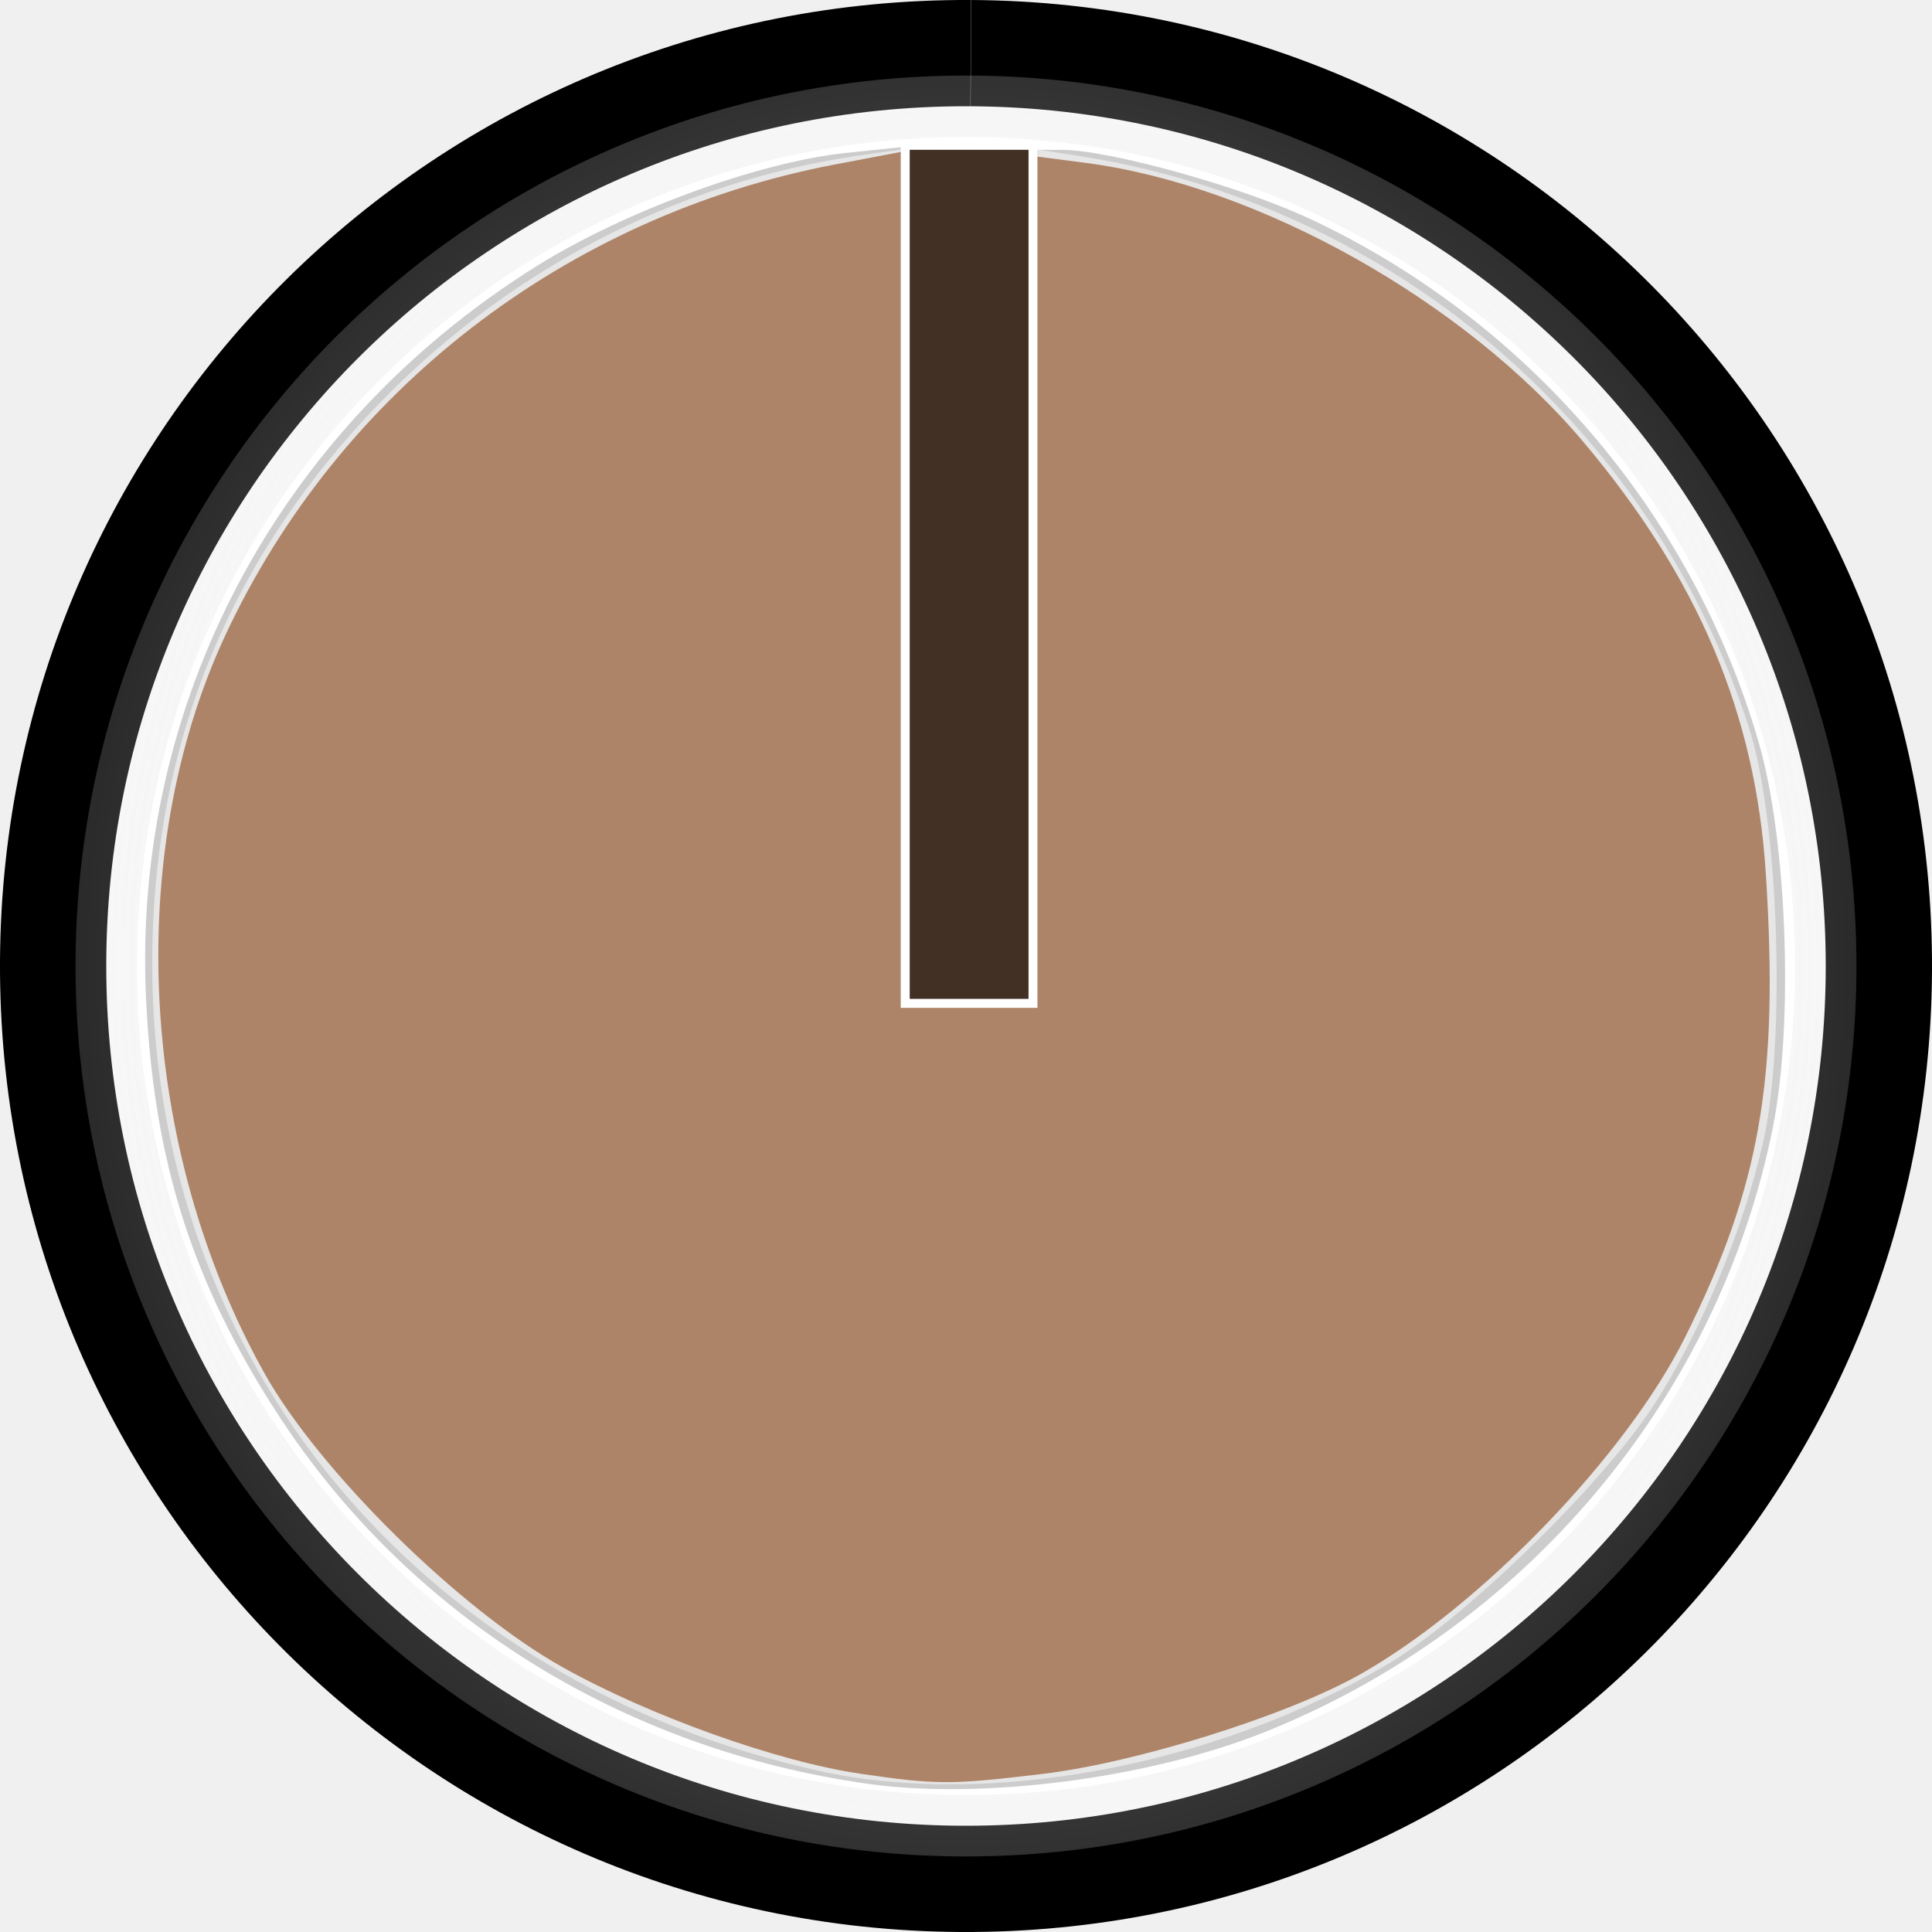
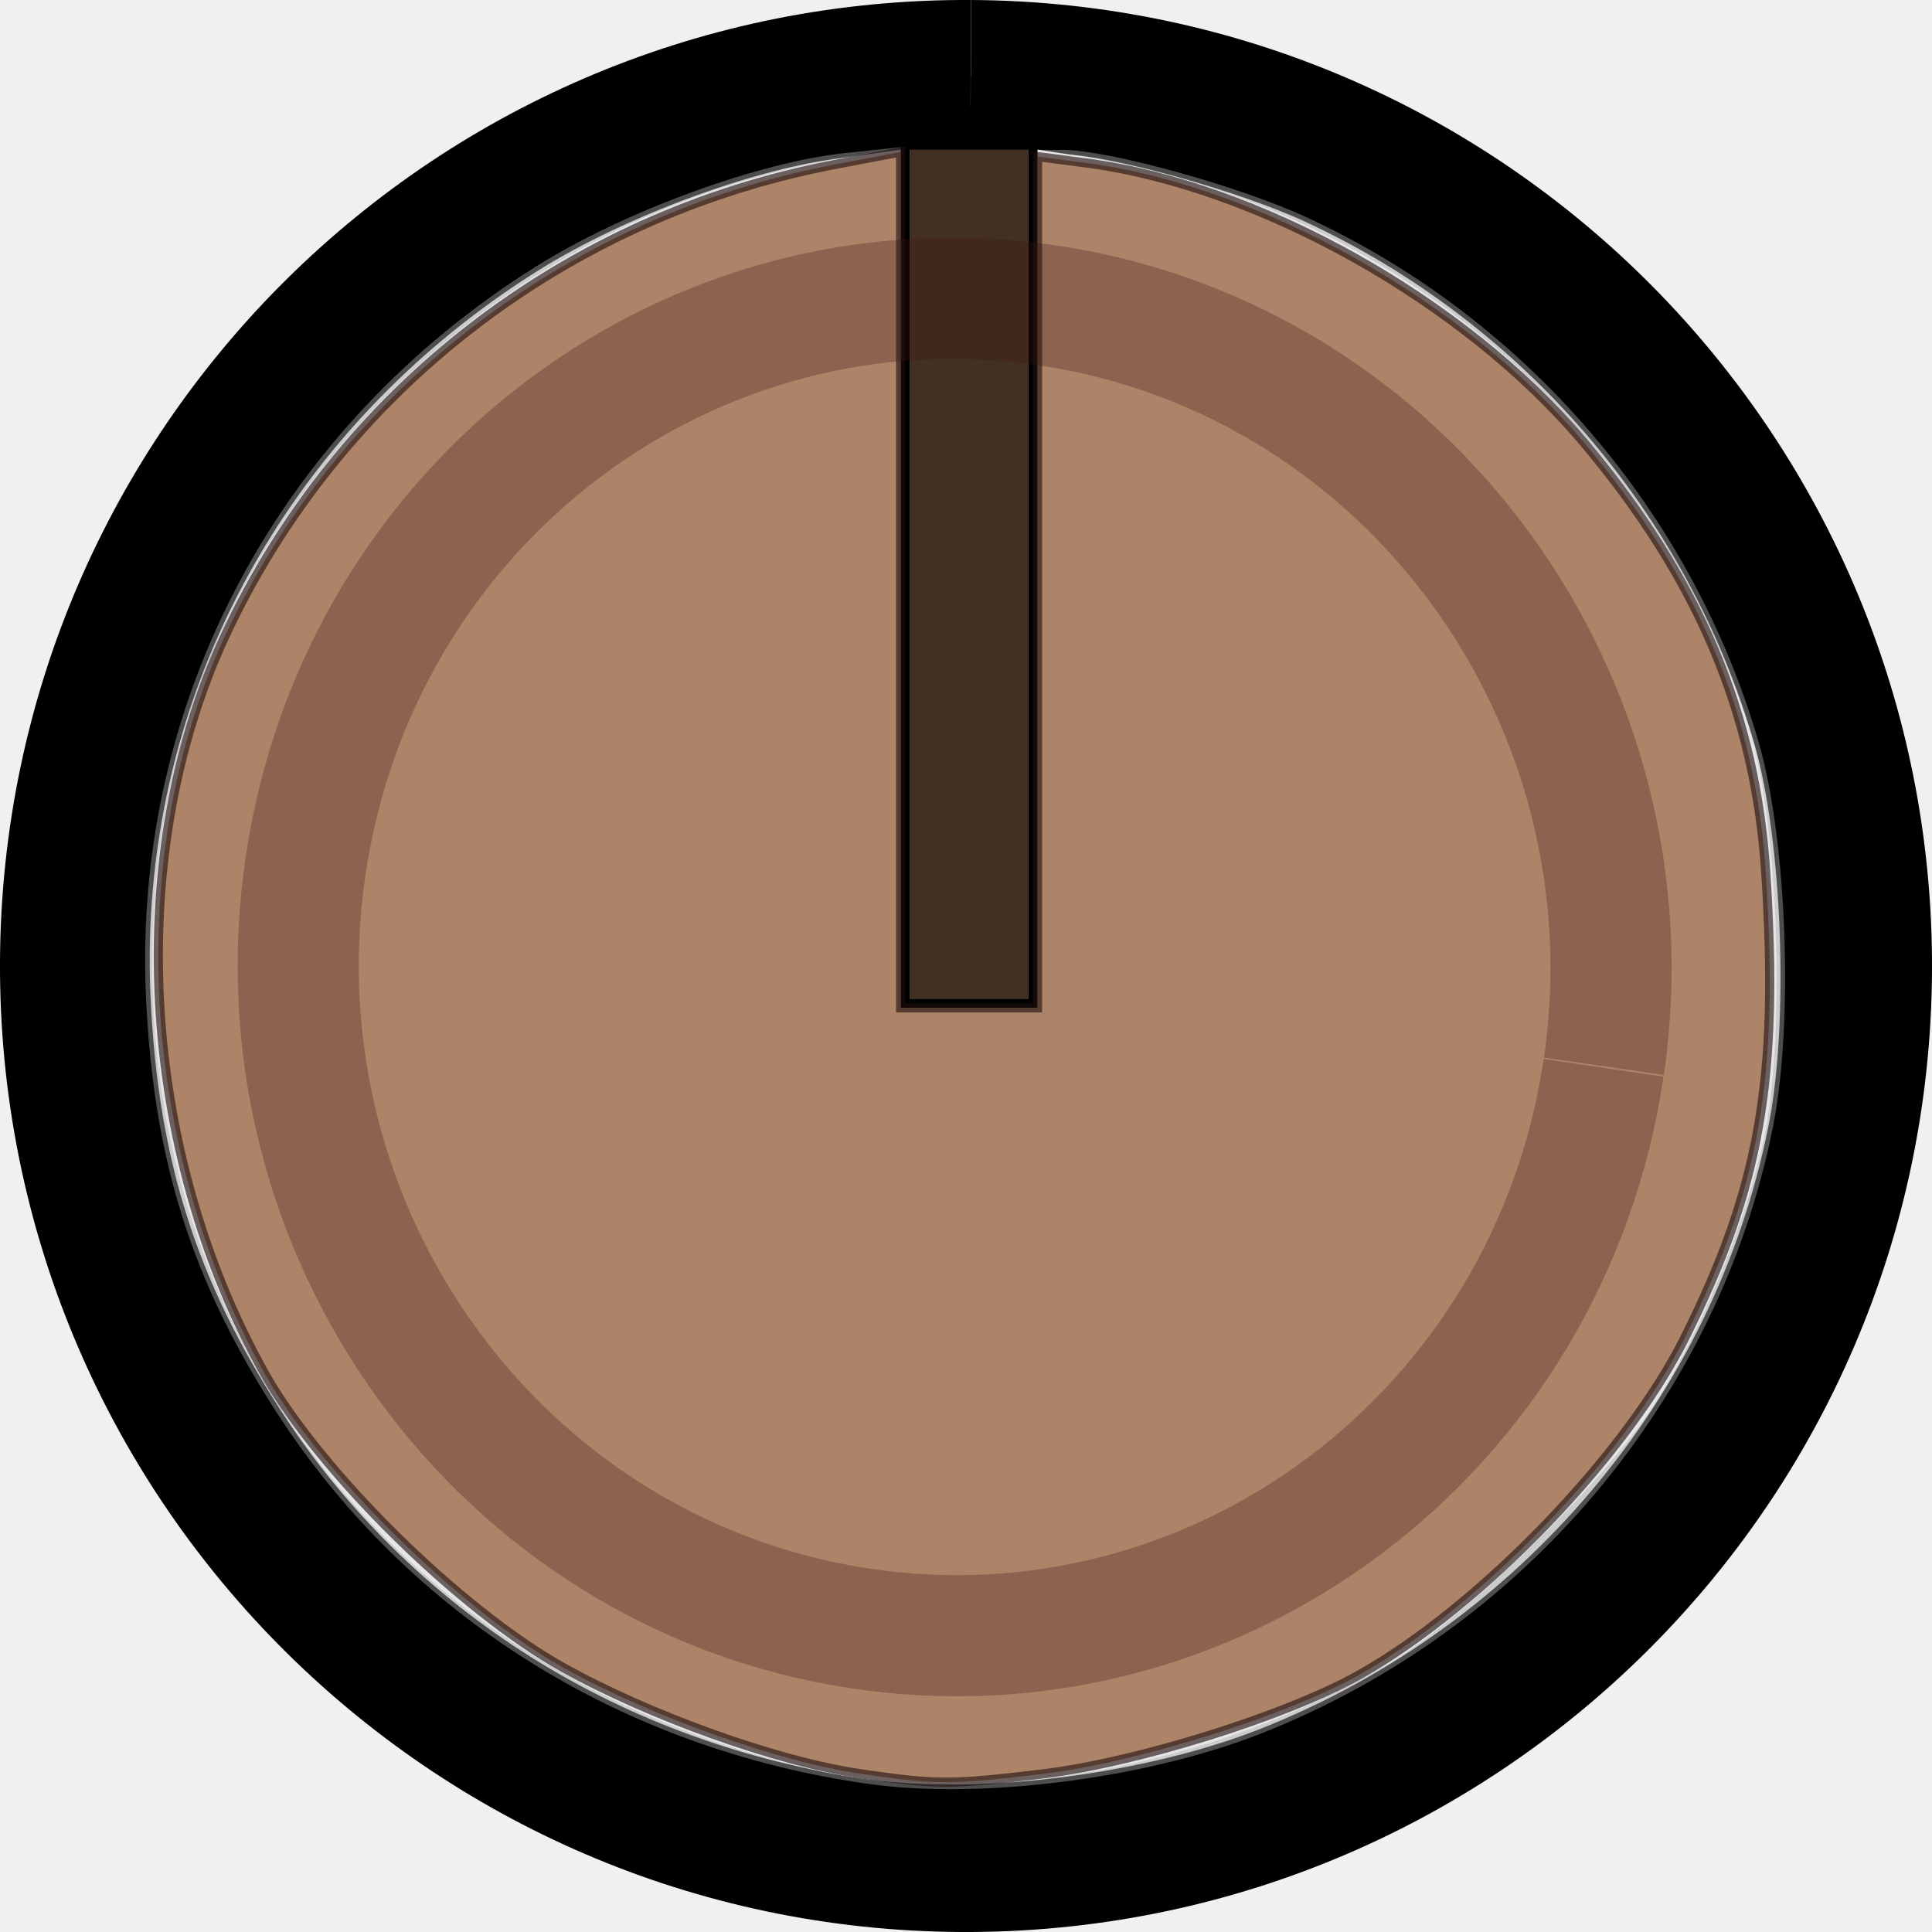
- <svg xmlns="http://www.w3.org/2000/svg" xmlns:ns1="http://www.openswatchbook.org/uri/2009/osb" xmlns:xlink="http://www.w3.org/1999/xlink" id="svg49872" version="1.1" viewBox="0 0 10 10" height="10mm" width="10mm">
+ <svg xmlns="http://www.w3.org/2000/svg" xmlns:ns1="http://www.openswatchbook.org/uri/2009/osb" width="10mm" height="10mm" viewBox="0 0 10 10" version="1.1" id="svg49872">
  <defs id="defs49866">
-     <linearGradient id="linearGradient2847" ns1:paint="solid">
-       <stop style="stop-color:#000000;stop-opacity:1;" offset="0" id="stop2845" />
-     </linearGradient>
-     <linearGradient id="linearGradient842">
-       <stop id="stop838" offset="0" style="stop-color:#ffffff;stop-opacity:0.624" />
-       <stop id="stop840" offset="1" style="stop-color:#c3c3c3;stop-opacity:0" />
+     <linearGradient ns1:paint="solid" id="linearGradient2847">
+       <stop id="stop2845" offset="0" style="stop-color:#000000;stop-opacity:1;" />
    </linearGradient>
    <clipPath id="clip12">
-       <path id="path28860" d="m 143,129.75 h 3 V 158 h -3 z m 0,0" />
+       <path d="m 143,129.75 h 3 V 158 h -3 z m 0,0" id="path28860" />
    </clipPath>
    <clipPath id="clip11">
-       <path id="path28857" d="m 117.395,129.75 h 54 v 54.004 h -54 z m 0,0" />
+       <path d="m 117.395,129.75 h 54 v 54.004 h -54 z m 0,0" id="path28857" />
    </clipPath>
    <clipPath id="clip150">
-       <path id="path29465" d="m 176,208.926 h 2 V 228 h -2 z m 0,0" />
+       <path d="m 176,208.926 h 2 V 228 h -2 z m 0,0" id="path29465" />
    </clipPath>
    <clipPath id="clip149">
-       <path id="path29462" d="m 159.277,208.926 h 36 v 36 h -36 z m 0,0" />
+       <path d="m 159.277,208.926 h 36 v 36 h -36 z m 0,0" id="path29462" />
    </clipPath>
    <clipPath id="clip142">
-       <path id="path29320" d="m 110,208.926 h 3 V 228 h -3 z m 0,0" />
+       <path d="m 110,208.926 h 3 V 228 h -3 z m 0,0" id="path29320" />
    </clipPath>
    <clipPath id="clip141">
-       <path id="path29317" d="m 93.512,208.926 h 36 v 36 H 93.512 Z m 0,0" />
+       <path d="m 93.512,208.926 h 36 v 36 H 93.512 Z m 0,0" id="path29317" />
    </clipPath>
-     <radialGradient gradientTransform="matrix(1.473474,-0.00117444,0.0012697,1.592979,-2.37372,-2.959021)" gradientUnits="userSpaceOnUse" r="4.609" fy="5" fx="5" cy="5" cx="5" id="radialGradient844" xlink:href="#linearGradient842" />
  </defs>
-   <path style="opacity:1;fill:#f2f2f2;fill-opacity:1;fill-rule:evenodd;stroke:#000000;stroke-width:0.714;stroke-linecap:butt;stroke-linejoin:round;stroke-miterlimit:4;stroke-dasharray:none;stroke-dashoffset:0;stroke-opacity:1" d="M 5.025,0.357 A 4.643,4.643 44.891 0 1 9.643,5.024 4.643,4.643 44.891 0 1 4.976,9.643 4.643,4.643 44.891 0 1 0.357,4.976 4.643,4.643 44.891 0 1 5.024,0.357" id="paath31010907" />
-   <path style="fill:none;fill-rule:evenodd;stroke:#fcfcfc;stroke-width:0.651;stroke-linecap:butt;stroke-linejoin:miter;stroke-miterlimit:4;stroke-dasharray:none;stroke-opacity:1" d="m 5,0.731 v 4.463 0" id="path832" />
-   <path id="path826" d="M 9.45,5 A 4.45,4.45 0 0 1 5,9.45 4.45,4.45 0 0 1 0.55,5 4.45,4.45 0 0 1 5,0.55 4.45,4.45 0 0 1 9.45,5 Z" style="opacity:1;fill:#ffffff;fill-opacity:1;fill-rule:nonzero;stroke:url(#radialGradient844);stroke-width:0.318;stroke-linecap:square;stroke-linejoin:round;stroke-miterlimit:6.1;stroke-dasharray:none;stroke-dashoffset:0;stroke-opacity:0.982" />
-   <path transform="scale(0.2645833)" id="path101" d="M 16.989,34.898 C 12.154,34.219 7.98,31.601 5.418,27.641 3.754,25.069 3.006,22.703 2.857,19.538 2.584,13.742 5.457,8.355 10.502,5.203 12.222,4.129 14.84,3.171 16.541,2.993 l 1.078,-0.113 v 8.418 8.418 h 1.339 1.339 V 11.324 2.931 l 0.491,0.001 c 0.9,0.002 3.446,0.706 4.775,1.32 4.282,1.979 7.542,5.769 8.846,10.285 0.551,1.907 0.681,5.483 0.274,7.515 -1.065,5.315 -4.865,9.824 -9.987,11.85 -2.252,0.891 -5.483,1.308 -7.708,0.996 z" style="fill:#cccccc;stroke:none;stroke-width:0.179" />
-   <path transform="scale(0.2645833)" id="path103" d="M 17.798,11.235 V 2.931 h 1.161 1.161 v 8.304 8.304 h -1.161 -1.161 z" style="fill:#808080;stroke-width:0.179" />
-   <path transform="scale(0.2645833)" id="path105" d="M 17.798,11.235 V 2.931 h 1.161 1.161 v 8.304 8.304 h -1.161 -1.161 z" style="fill:#2b1100;stroke-width:0.179;fill-opacity:0.715" />
-   <path transform="scale(0.2645833)" id="path107" d="M 16.012,34.641 C 8.178,32.902 2.988,26.619 2.978,18.861 2.973,14.724 4.389,11.128 7.21,8.112 9.804,5.339 13.199,3.553 16.86,3.034 l 0.759,-0.107 v 8.395 8.395 h 1.339 1.339 V 11.322 2.927 l 0.759,0.116 c 6.158,0.94 11.29,5.316 13.169,11.228 0.569,1.79 0.714,6.061 0.273,8.043 -0.383,1.72 -1.243,3.791 -2.154,5.187 -1.025,1.57 -3.707,4.176 -5.21,5.062 -3.366,1.984 -7.809,2.814 -11.122,2.079 z" style="fill:#e6e6e6;stroke-width:0.179" />
-   <path transform="scale(0.2645833)" id="path127" d="M 16.82,34.697 C 15.21,34.462 12.71,33.568 11.012,32.619 8.995,31.491 6.245,28.78 5.171,26.86 2.72,22.477 2.413,16.715 4.403,12.439 6.63,7.655 11.072,4.22 16.331,3.218 l 1.288,-0.245 v 8.372 8.372 h 1.339 1.339 V 11.39 3.064 l 0.938,0.122 c 3.382,0.439 7.42,2.704 9.744,5.464 2.249,2.672 3.366,5.316 3.566,8.448 0.257,4.012 -0.112,6.121 -1.586,9.074 -1.152,2.308 -3.996,5.254 -6.358,6.587 -1.424,0.803 -4.368,1.725 -6.214,1.945 -1.798,0.214 -2.054,0.214 -3.567,-0.006 z" style="fill:#803300;stroke-width:0.179;fill-opacity:0.55" />
+   <path id="paath31010907" d="M 5.025,0.357 A 4.643,4.643 44.891 0 1 9.643,5.024 4.643,4.643 44.891 0 1 4.976,9.643 4.643,4.643 44.891 0 1 0.357,4.976 4.643,4.643 44.891 0 1 5.024,0.357" style="opacity:1;fill:#f2f2f2;fill-opacity:1;fill-rule:evenodd;stroke:#000000;stroke-width:0.714;stroke-linecap:butt;stroke-linejoin:round;stroke-miterlimit:4;stroke-dasharray:none;stroke-dashoffset:0;stroke-opacity:1" />
+   <path id="path832" d="m 5,0.731 v 4.463 0" style="fill:none;fill-rule:evenodd;stroke:#fcfcfc;stroke-width:0.651;stroke-linecap:butt;stroke-linejoin:miter;stroke-miterlimit:4;stroke-dasharray:none;stroke-opacity:1" />
+   <path style="opacity:1;fill:#000000;fill-opacity:1;fill-rule:nonzero;stroke:#030101;stroke-width:0.318;stroke-linecap:square;stroke-linejoin:round;stroke-miterlimit:6.1;stroke-dasharray:none;stroke-dashoffset:0;stroke-opacity:0.624" d="M 9.45,5 A 4.45,4.45 0 0 1 5,9.45 4.45,4.45 0 0 1 0.55,5 4.45,4.45 0 0 1 5,0.55 4.45,4.45 0 0 1 9.45,5 Z" id="path826" />
+   <path style="fill:#cccccc;stroke:#000000;stroke-width:0.179;stroke-opacity:0.624" d="M 16.989,34.898 C 12.154,34.219 7.98,31.601 5.418,27.641 3.754,25.069 3.006,22.703 2.857,19.538 2.584,13.742 5.457,8.355 10.502,5.203 12.222,4.129 14.84,3.171 16.541,2.993 l 1.078,-0.113 v 8.418 8.418 h 1.339 1.339 V 11.324 2.931 l 0.491,0.001 c 0.9,0.002 3.446,0.706 4.775,1.32 4.282,1.979 7.542,5.769 8.846,10.285 0.551,1.907 0.681,5.483 0.274,7.515 -1.065,5.315 -4.865,9.824 -9.987,11.85 -2.252,0.891 -5.483,1.308 -7.708,0.996 z" id="path101" transform="scale(0.2645833)" />
+   <path style="fill:#808080;stroke-width:0.179" d="M 17.798,11.235 V 2.931 h 1.161 1.161 v 8.304 8.304 h -1.161 -1.161 z" id="path103" transform="scale(0.2645833)" />
+   <path style="fill:#2b1100;stroke-width:0.179;fill-opacity:0.715" d="M 17.798,11.235 V 2.931 h 1.161 1.161 v 8.304 8.304 h -1.161 -1.161 z" id="path105" transform="scale(0.2645833)" />
+   <path style="fill:#e6e6e6;stroke-width:0.179" d="M 16.012,34.641 C 8.178,32.902 2.988,26.619 2.978,18.861 2.973,14.724 4.389,11.128 7.21,8.112 9.804,5.339 13.199,3.553 16.86,3.034 l 0.759,-0.107 v 8.395 8.395 h 1.339 1.339 V 11.322 2.927 l 0.759,0.116 c 6.158,0.94 11.29,5.316 13.169,11.228 0.569,1.79 0.714,6.061 0.273,8.043 -0.383,1.72 -1.243,3.791 -2.154,5.187 -1.025,1.57 -3.707,4.176 -5.21,5.062 -3.366,1.984 -7.809,2.814 -11.122,2.079 z" id="path107" transform="scale(0.2645833)" />
+   <path style="fill:#803300;stroke-width:0.179;fill-opacity:0.55;stroke:#210f0f;stroke-opacity:0.624" d="M 16.82,34.697 C 15.21,34.462 12.71,33.568 11.012,32.619 8.995,31.491 6.245,28.78 5.171,26.86 2.72,22.477 2.413,16.715 4.403,12.439 6.63,7.655 11.072,4.22 16.331,3.218 l 1.288,-0.245 v 8.372 8.372 h 1.339 1.339 V 11.39 3.064 l 0.938,0.122 c 3.382,0.439 7.42,2.704 9.744,5.464 2.249,2.672 3.366,5.316 3.566,8.448 0.257,4.012 -0.112,6.121 -1.586,9.074 -1.152,2.308 -3.996,5.254 -6.358,6.587 -1.424,0.803 -4.368,1.725 -6.214,1.945 -1.798,0.214 -2.054,0.214 -3.567,-0.006 z" id="path127" transform="scale(0.2645833)" />
+   <path d="M 8.3,5.527 A 3.461,3.397 85.819 0 1 4.44,8.427 3.461,3.397 85.819 0 1 1.581,4.487 3.461,3.397 85.819 0 1 5.438,1.583 3.461,3.397 85.819 0 1 8.302,5.519" style="fill:#393939;fill-opacity:0;stroke:#3b1515;stroke-width:0.627;stroke-miterlimit:4;stroke-dasharray:none;stroke-dashoffset:5.889;stroke-opacity:0.295;paint-order:stroke fill markers" id="path2340" />
</svg>
